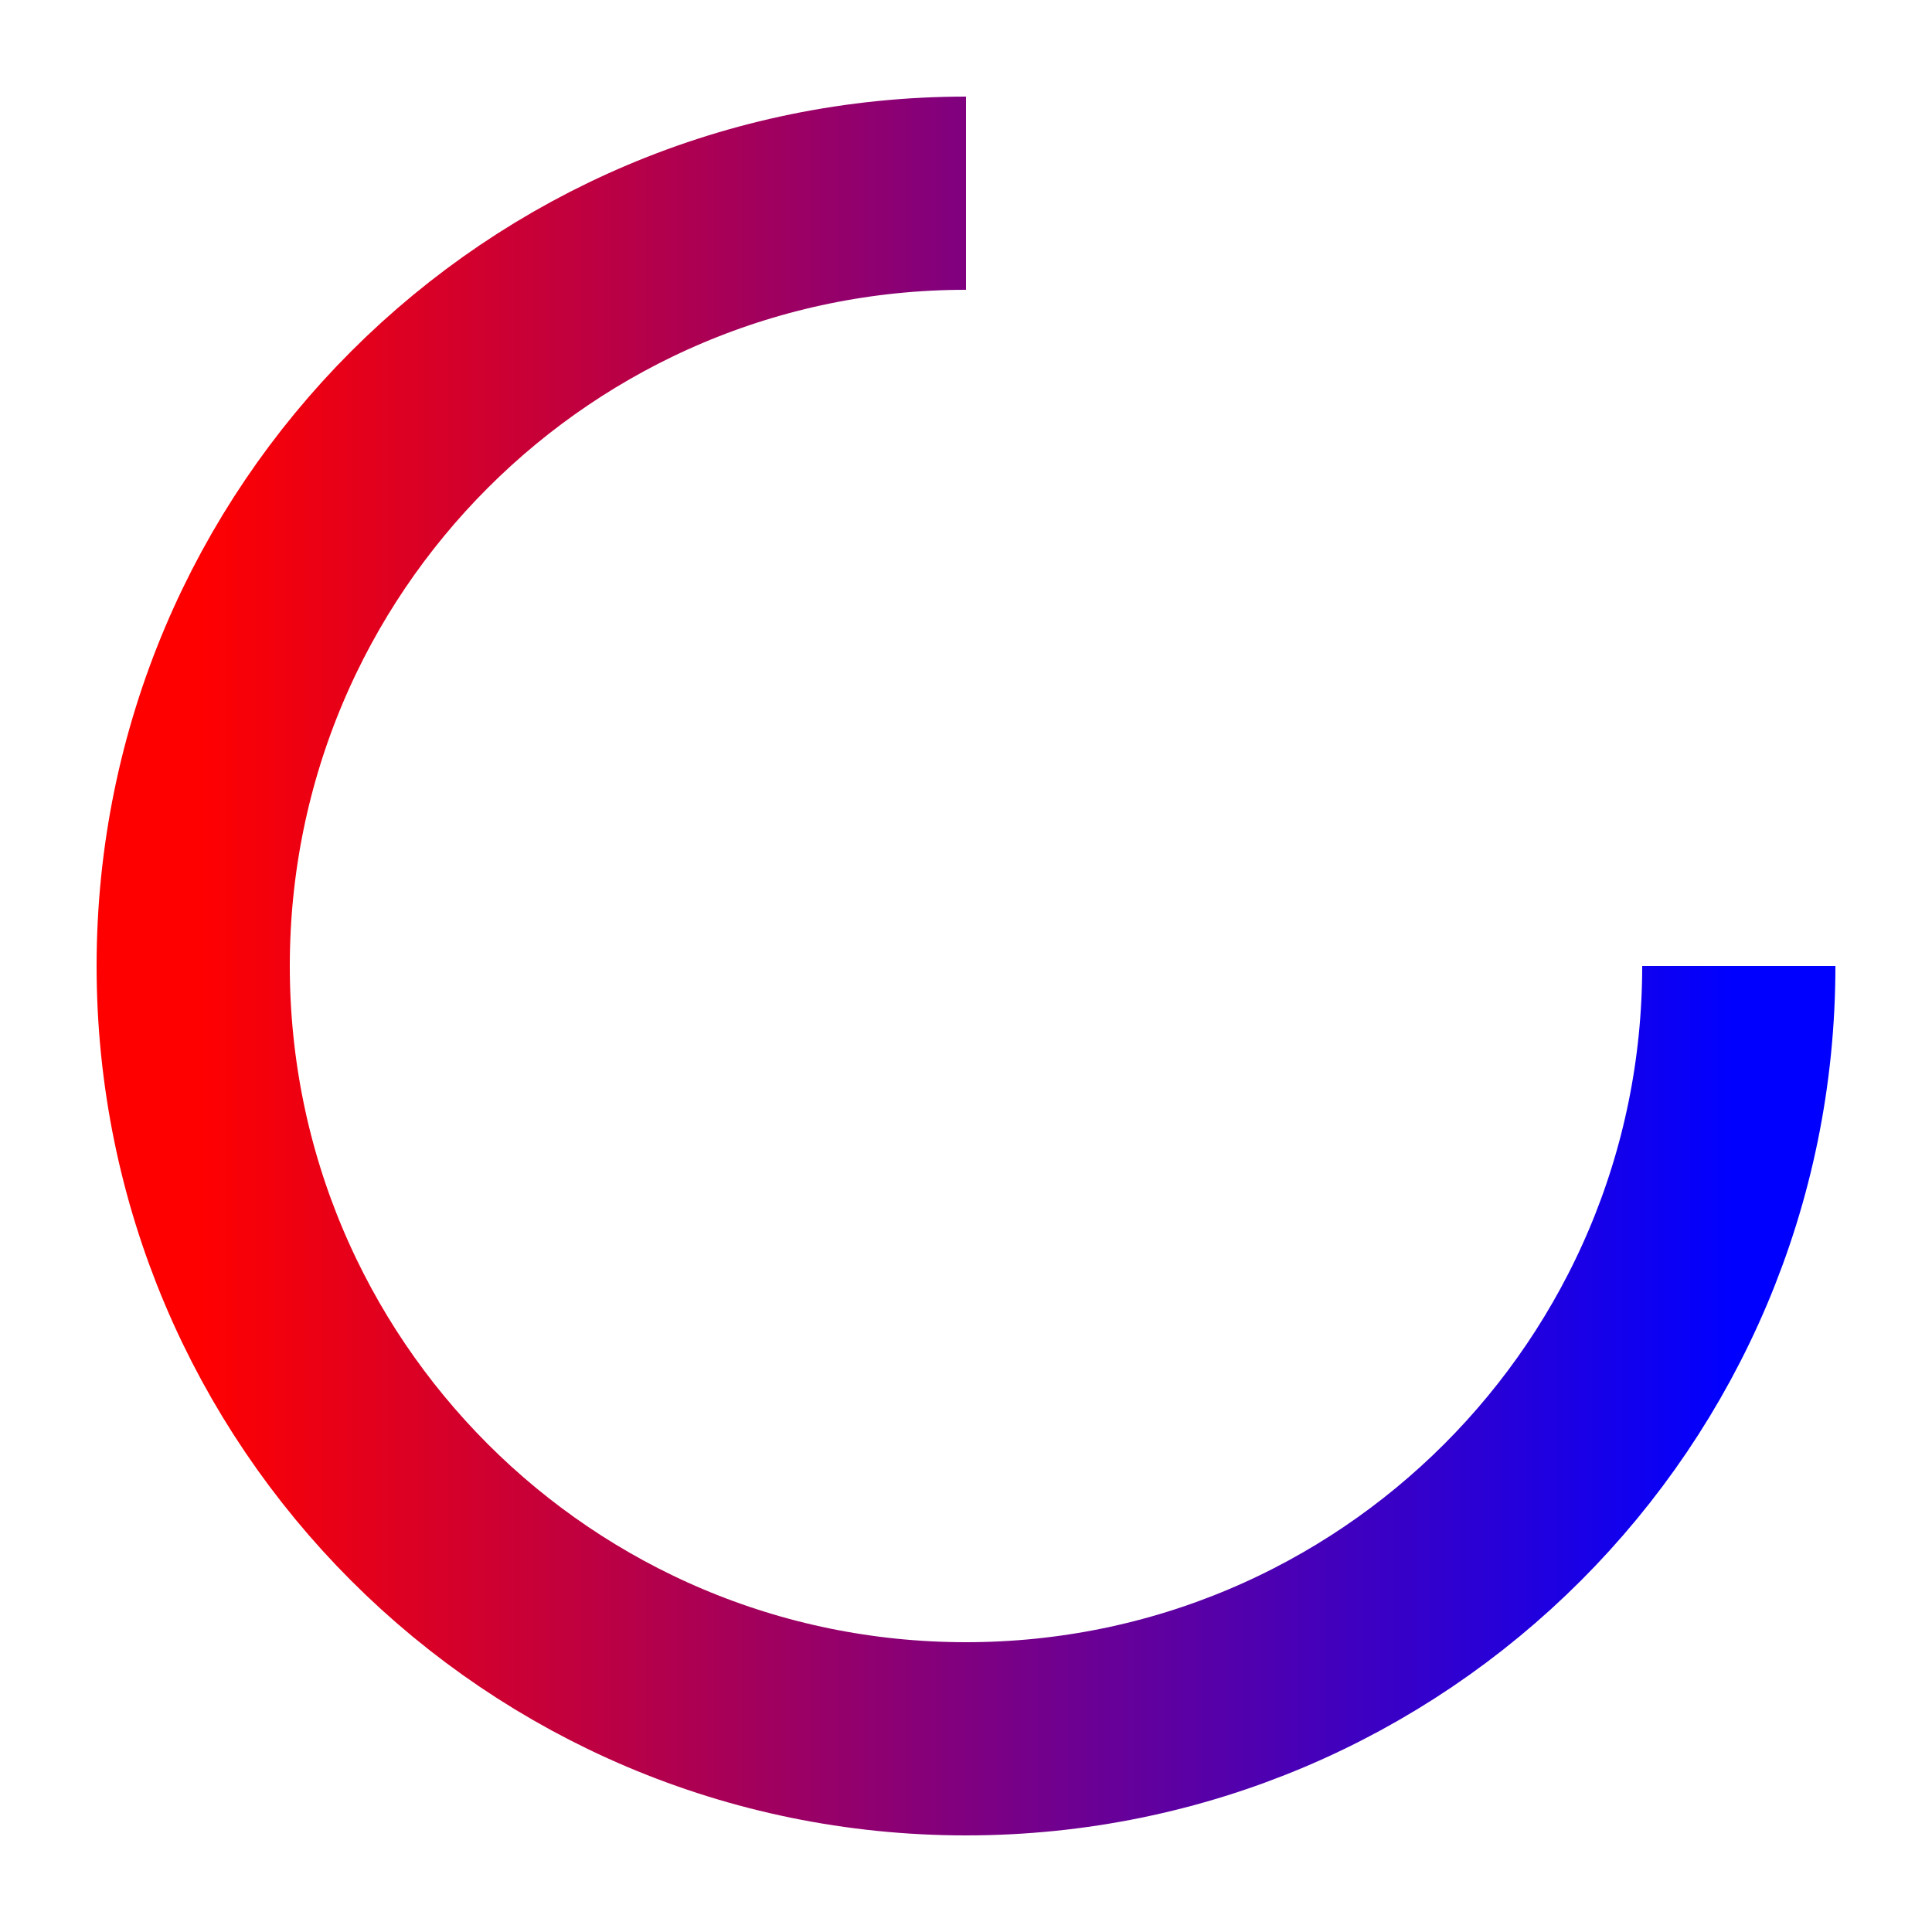
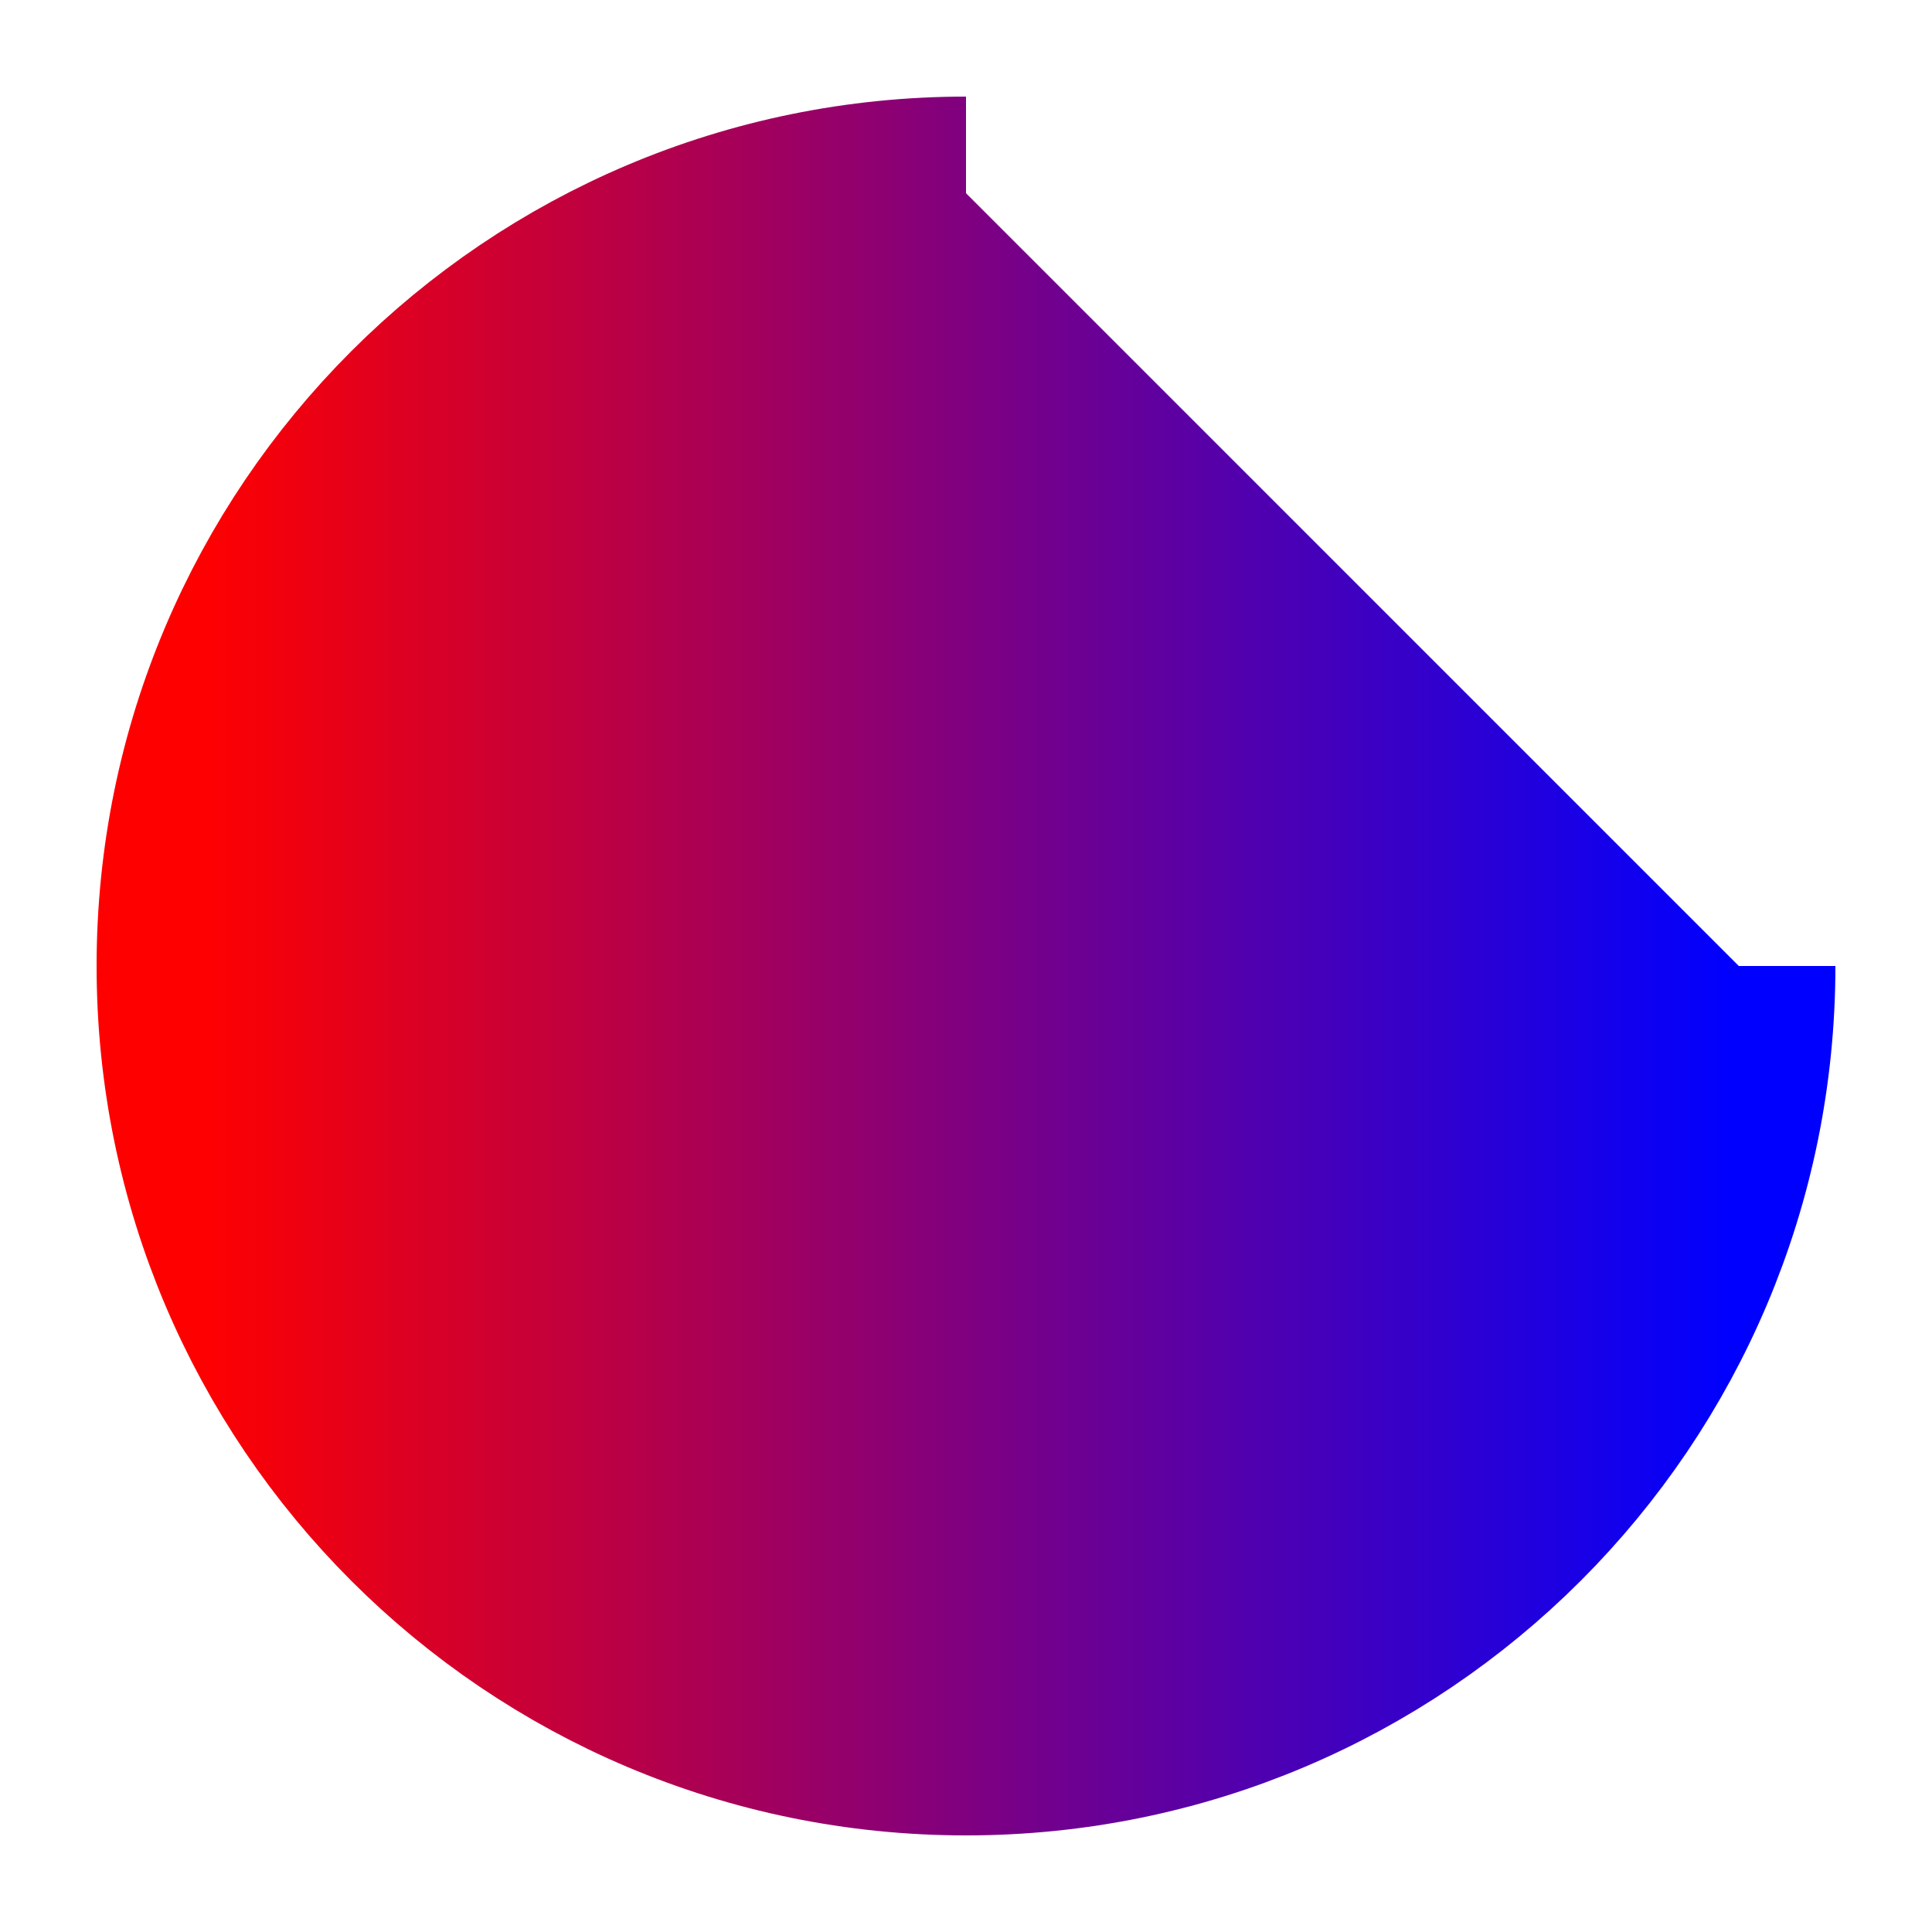
<svg xmlns="http://www.w3.org/2000/svg" version="1.1" baseProfile="full" width="100" height="100">
  <defs>
    <linearGradient id="grad1">
      <stop offset="0%" stop-color="red" />
      <stop offset="100%" stop-color="blue" />
    </linearGradient>
  </defs>
-   <path d="M50 10  A40 40 0 1 0 90 50" stroke="url(#grad1)" stroke-width="10" fill="transparent" />
+   <path d="M50 10  A40 40 0 1 0 90 50" stroke="url(#grad1)" stroke-width="10" fill="url(#grad1)" />
</svg>
